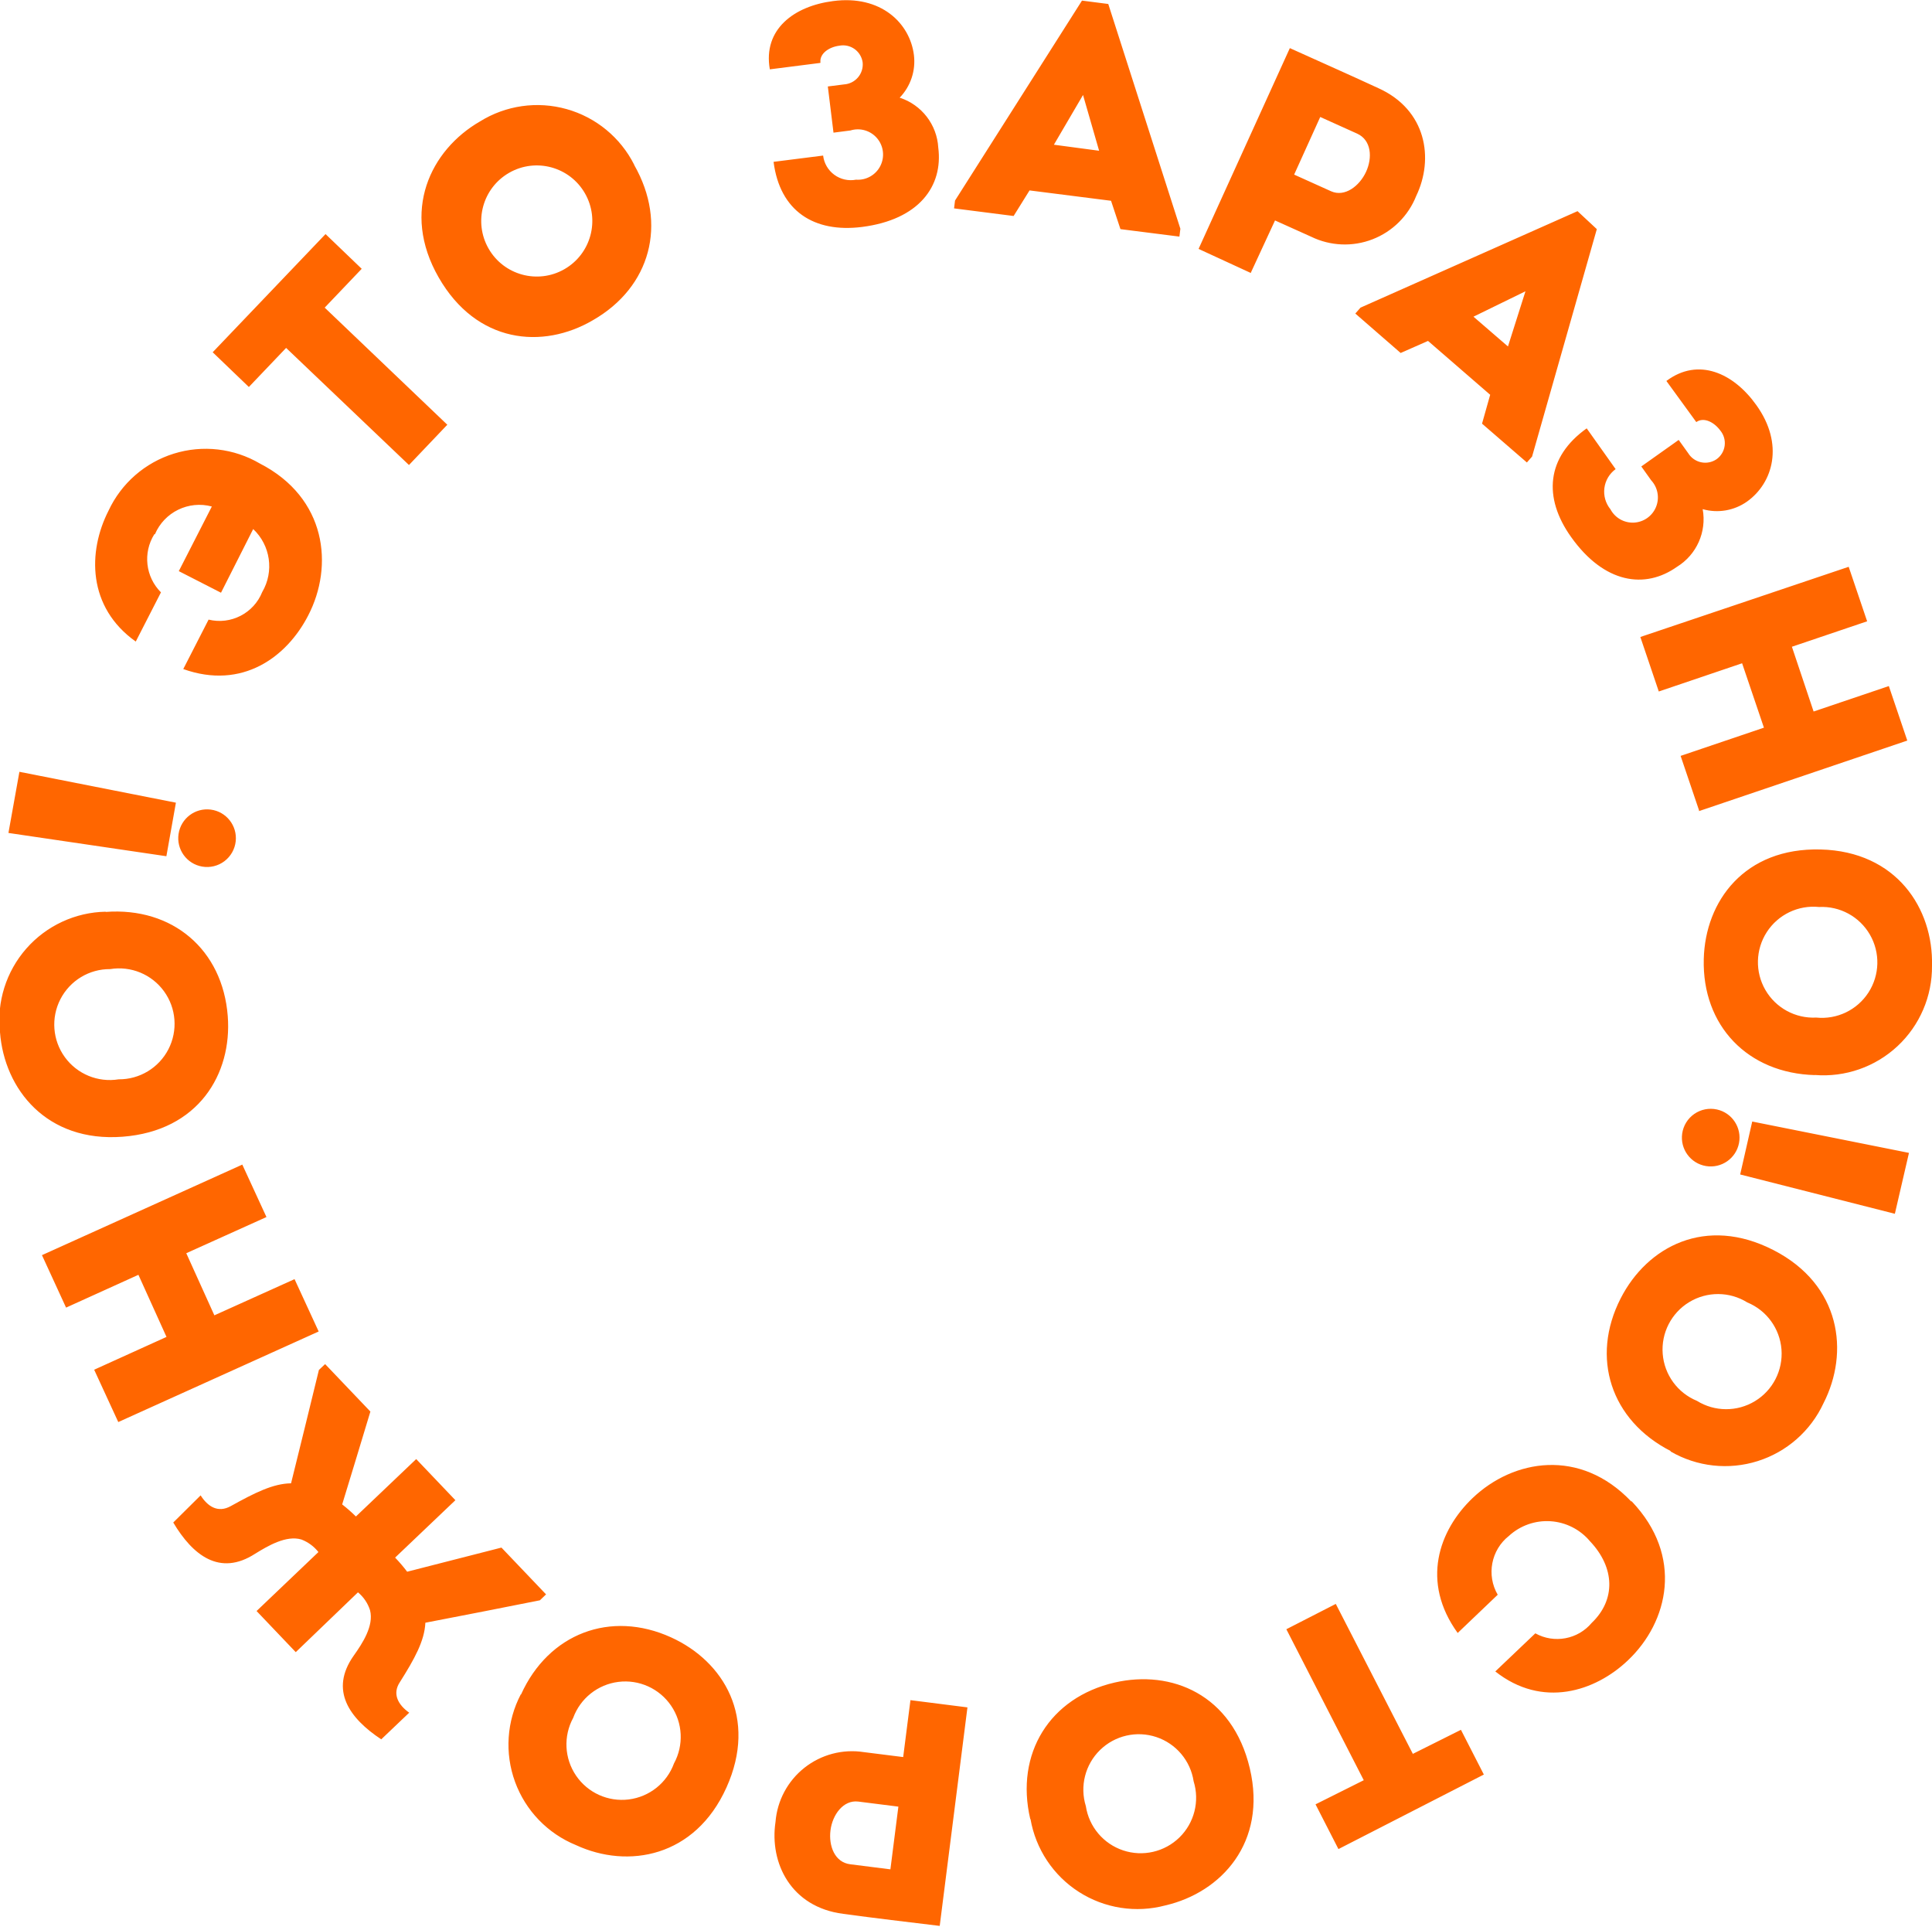
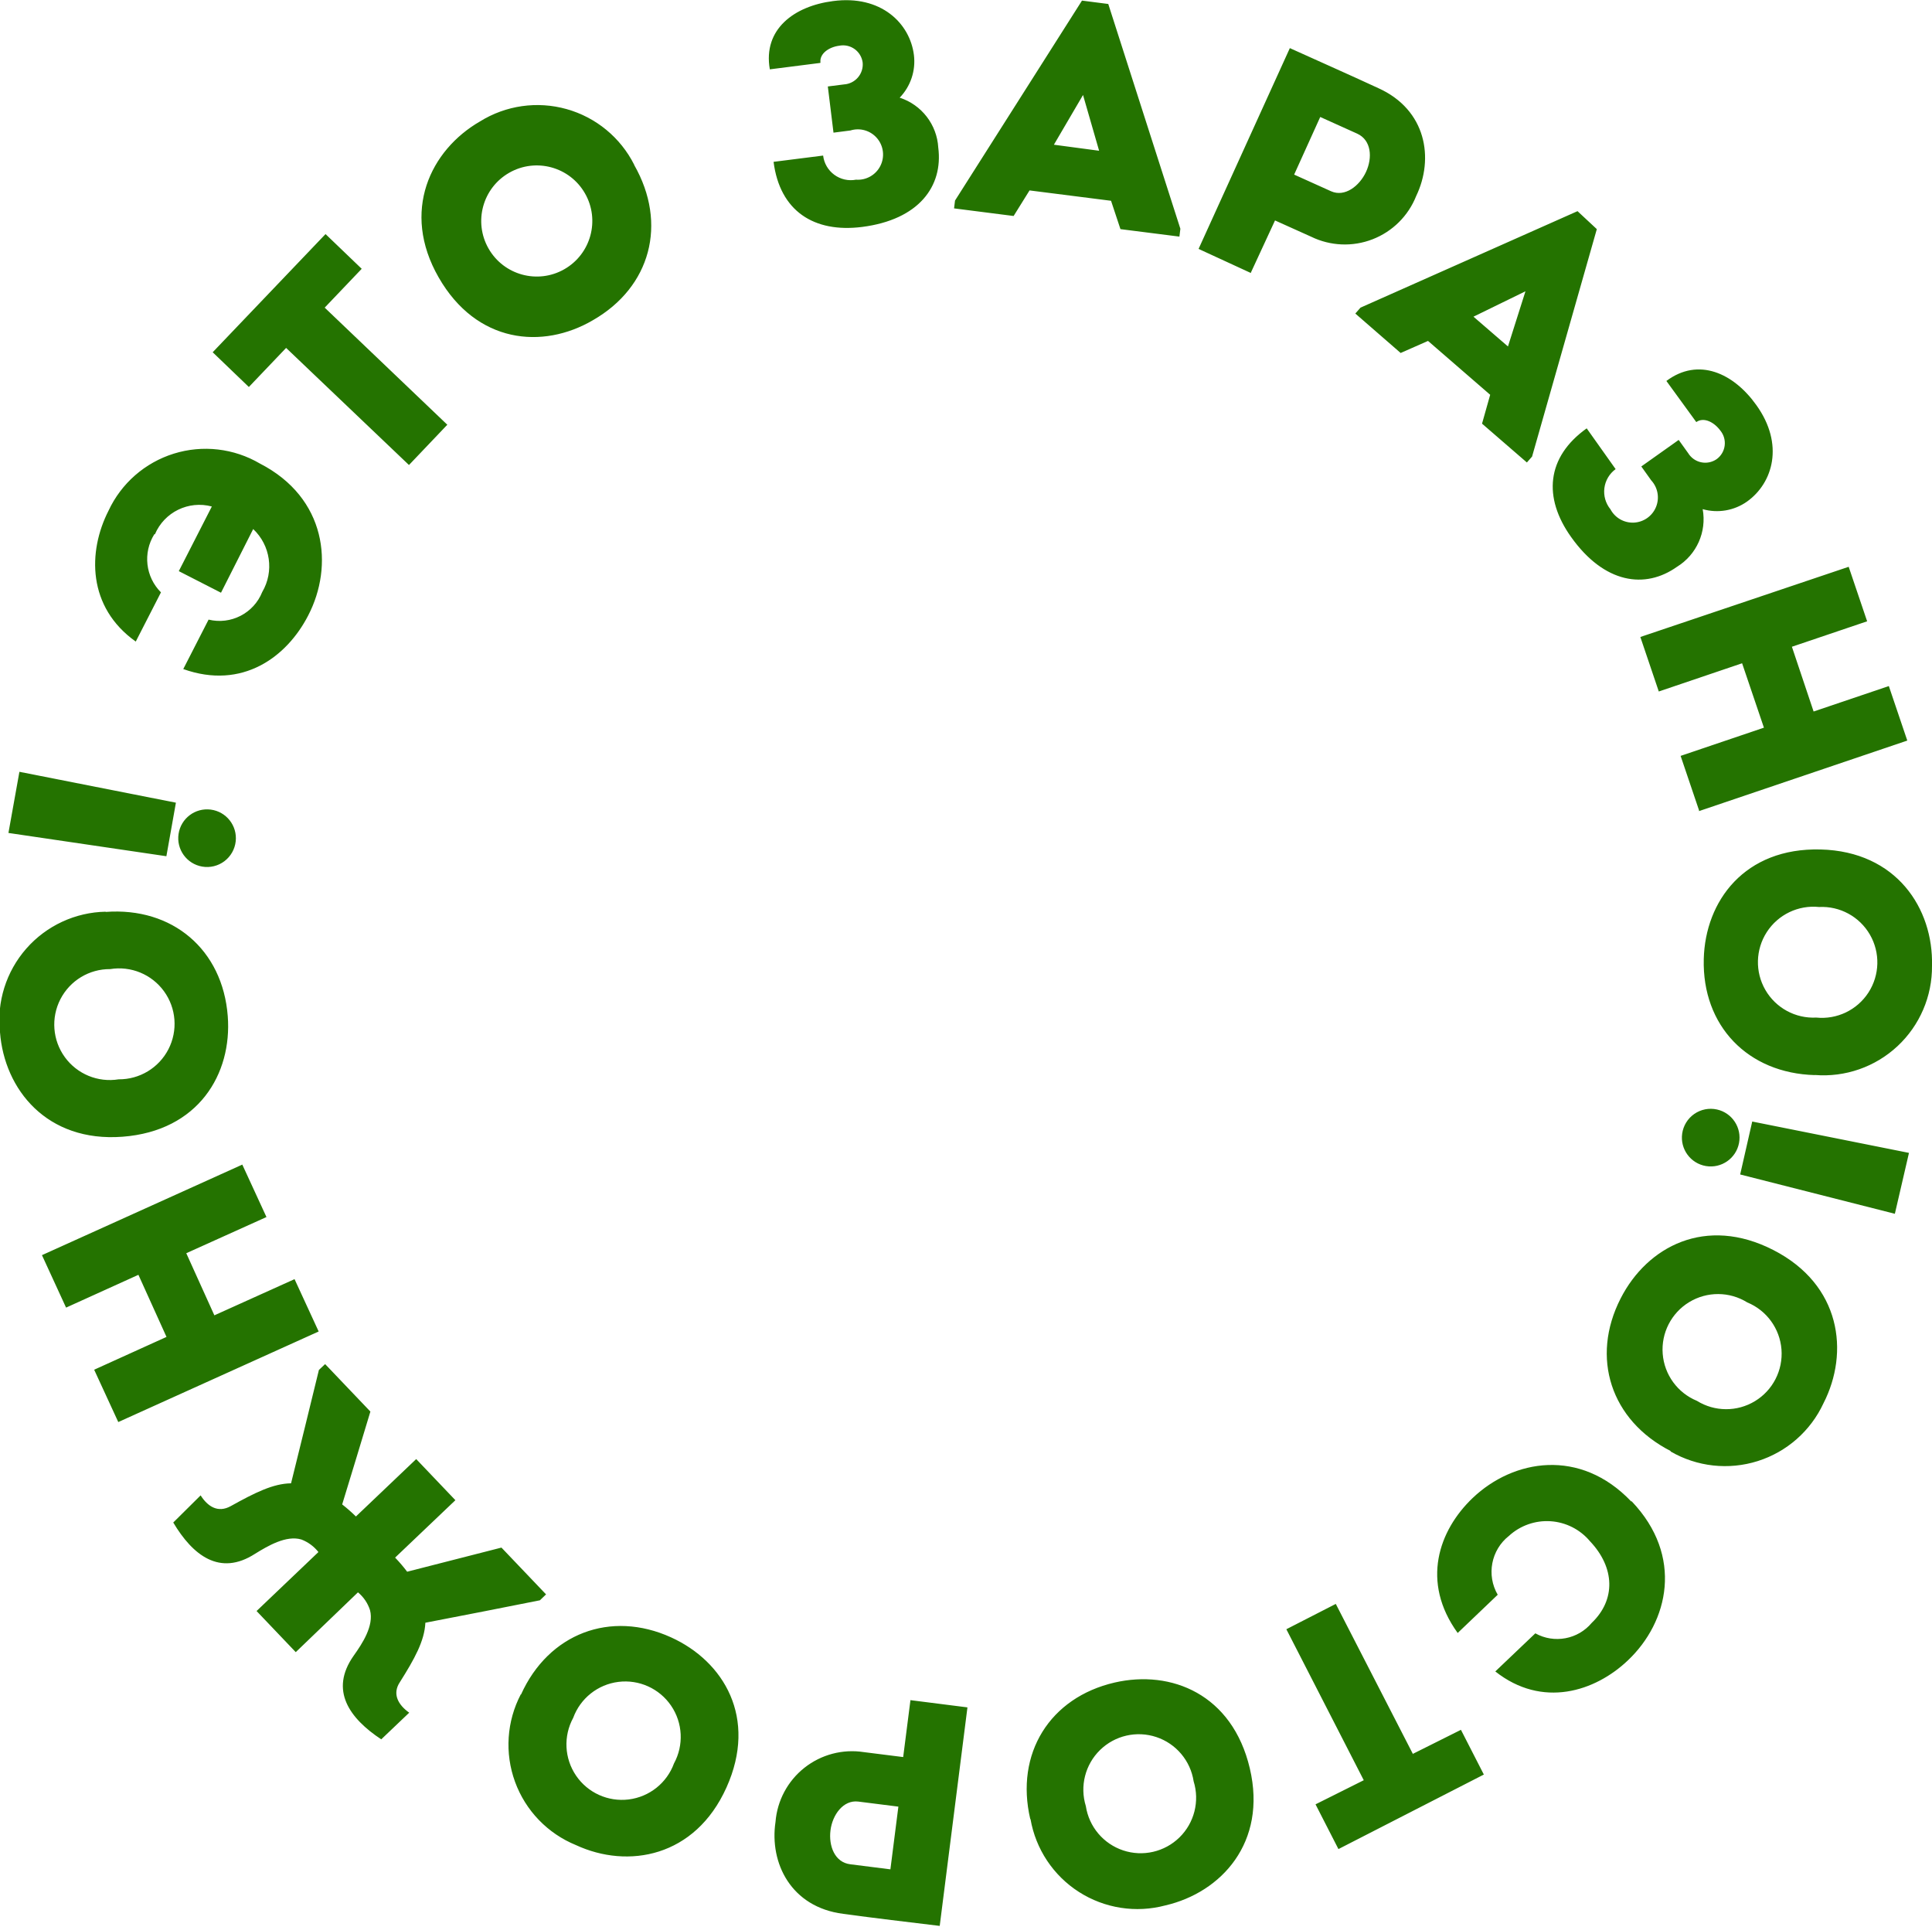
<svg xmlns="http://www.w3.org/2000/svg" id="Слой_1" data-name="Слой 1" viewBox="0 0 160.24 159.76">
  <defs>
-     <style>.cls-1{fill:#f60;fill-rule:evenodd;}</style>
+     <style>.cls-1{fill:#247300;fill-rule:evenodd;}</style>
  </defs>
  <path class="cls-1" d="M138.56,120.36a9,9,0,0,0,12.68-4c2.16-4.22,1.46-9.82-4.15-12.7s-10.47-.3-12.67,4c-2.52,4.92-.82,10.12,4.14,12.66ZM144.92,108a4.6,4.6,0,1,1-4.18,8.16,4.6,4.6,0,1,1,4.18-8.16Zm-9.59,16.49c4.33,4.54,3.06,10-.31,13.19-2.72,2.59-7.1,4-11,.92l3.32-3.16a3.74,3.74,0,0,0,4.68-.87c2-1.91,1.93-4.58-.15-6.77a4.66,4.66,0,0,0-6.72-.44,3.79,3.79,0,0,0-.93,4.88l-3.32,3.17c-3.07-4.24-1.57-8.51,1.24-11.19,3.38-3.22,8.91-4.17,13.15.28Zm-18.12,21L110.79,133l-4.1,2.1,6.42,12.52-4,2,1.9,3.71,12.06-6.18-1.9-3.71-4,2Zm-31.74,5.35A9,9,0,0,0,96.66,158c4.62-1.07,8.45-5.21,7-11.36s-6.52-8.2-11.21-7.12c-5.38,1.24-8.27,5.89-7,11.32ZM99,147.71a4.6,4.6,0,1,1-8.94,2.06A4.6,4.6,0,1,1,99,147.71ZM75.51,141l-.6,4.7-3.26-.41a6.37,6.37,0,0,0-7.33,5.79c-.51,3.4,1.28,7.07,5.62,7.62,2.68.37,5.3.67,8,1l2.3-18.12-4.73-.6Zm-1,8.82-.66,5.19-3.33-.42c-1.29-.16-1.8-1.52-1.64-2.81s1.06-2.54,2.3-2.39l3.33.42ZM43.2,140.49A9,9,0,0,0,47.77,153c4.32,2,9.88,1,12.48-4.77s-.21-10.47-4.6-12.46c-5-2.27-10.15-.33-12.44,4.75Zm12.7,5.74a4.6,4.6,0,1,1-8.36-3.78,4.6,4.6,0,1,1,8.36,3.78ZM27,113.15l3.72,3.9c-.78,2.58-1.56,5.16-2.34,7.7a13.31,13.31,0,0,1,1.14,1l5-4.76,3.25,3.41-5,4.76a12.82,12.82,0,0,1,1,1.17l7.82-2,3.7,3.88-.51.49c-3.15.63-6.33,1.25-9.5,1.86-.07,1.51-.9,3-2.11,4.92-.67,1-.12,1.91.77,2.54l-2.32,2.21c-2.63-1.74-4.31-4.06-2.29-6.93.71-1,1.7-2.48,1.36-3.78a3.18,3.18,0,0,0-1-1.48L24.53,137l-3.25-3.41,5.13-4.89A3.28,3.28,0,0,0,25,127.66c-1.26-.38-2.8.54-3.84,1.18-2.94,1.9-5.18.12-6.79-2.59L16.64,124c.57.9,1.42,1.49,2.5.89,2-1.11,3.51-1.87,5-1.89.77-3.11,1.55-6.27,2.31-9.4l.51-.48ZM20.1,96.57,3.48,104.08l2,4.35,6-2.72,2.33,5.15-6,2.72,2,4.34,16.62-7.51-2-4.34-6.65,3-2.33-5.15,6.65-3-2-4.34ZM8.78,75.6A9,9,0,0,0,0,85.6c.36,4.73,3.88,9.14,10.17,8.66s9.09-5.21,8.72-10c-.42-5.51-4.58-9.06-10.14-8.64ZM9.84,89.5a4.6,4.6,0,1,1-.7-9.14,4.6,4.6,0,1,1,.7,9.14Zm9.71-19.74a2.39,2.39,0,1,0-2.78,2.1,2.39,2.39,0,0,0,2.78-2.1ZM13.8,71l.79-4.44L1.61,64,.7,69.07,13.8,71ZM12.85,44.3A4,4,0,0,1,17.57,42l-2.74,5.36,3.5,1.79L21,43.87a4.23,4.23,0,0,1,.75,5.22,3.82,3.82,0,0,1-4.45,2.29l-2.1,4.1c4.9,1.75,8.59-1,10.36-4.44,2.14-4.12,1.52-9.76-4-12.6A8.89,8.89,0,0,0,9,42.35c-1.73,3.39-1.76,8,2.26,10.85l2.09-4.08a3.89,3.89,0,0,1-.55-4.82ZM23.73,28.85l-3.09,3.24-3-2.88L27,19.41l3,2.88-3.07,3.22L37.1,35.22l-3.18,3.34L23.73,28.85ZM52.6,13.66a9,9,0,0,0-12.79-3.59C35.7,12.44,33.24,17.52,36.38,23s8.62,6,12.8,3.55c4.79-2.75,6.2-8,3.42-12.87ZM40.52,20.61a4.6,4.6,0,1,1,8-4.57,4.6,4.6,0,1,1-8,4.57ZM68.05,5.2c-.1-.75.7-1.3,1.56-1.41a1.64,1.64,0,0,1,1.94,1.4A1.66,1.66,0,0,1,70,7l-1.34.17L69.13,11l1.4-.18A2.09,2.09,0,1,1,71,14.9a2.31,2.31,0,0,1-2.73-2l-4.11.52c.52,4.08,3.35,5.9,7.33,5.4,4.73-.6,6.74-3.38,6.33-6.58a4.63,4.63,0,0,0-3.2-4.14,4.33,4.33,0,0,0,1.18-3.54c-.33-2.63-2.73-5-6.71-4.47-3.2.41-5.83,2.32-5.24,5.66l4.16-.53Zm24.1,11.45L92.93,19l4.89.62.08-.65L91.92.33,89.74.05,79.21,16.63l-.08.65,4.94.63,1.32-2.12,6.77.86ZM89.83,7.89l1.33,4.61L87.41,12l2.42-4.13ZM103.75,22.6l2-4.32,3,1.35a6.37,6.37,0,0,0,8.71-3.38c1.49-3.1.85-7.14-3.14-8.94-2.46-1.14-4.87-2.2-7.34-3.32L99.41,20.64l4.34,2Zm3.59-8.13L109.5,9.7l3.06,1.38c1.19.54,1.28,2,.74,3.17s-1.76,2.12-2.9,1.61l-3.06-1.38ZM123.6,32.74l-5.16-4.47-2.27,1L112.41,26l.43-.49,18-8L132.44,19l-5.37,18.86-.43.49-3.72-3.22.68-2.41Zm2.91-8.58-4.3,2.1,2.86,2.47,1.45-4.57ZM140.69,35c.62-.44,1.48,0,2,.71a1.64,1.64,0,0,1-.32,2.37,1.66,1.66,0,0,1-2.35-.5l-.79-1.1-3.1,2.2.82,1.15a2.09,2.09,0,1,1-3.38,2.4A2.31,2.31,0,0,1,134,38.9l-2.4-3.38c-3.35,2.39-3.62,5.74-1.3,9,2.76,3.89,6.16,4.35,8.79,2.48a4.63,4.63,0,0,0,2.13-4.78,4.33,4.33,0,0,0,3.68-.63c2.16-1.54,3.1-4.76.77-8-1.87-2.63-4.79-4-7.46-2L140.69,35Zm.23,32.2-1.53-4.52,6.91-2.34L144.49,55l-6.91,2.34-1.53-4.52L153.33,47l1.53,4.52-6.24,2.11L150.42,59l6.24-2.11,1.53,4.52-17.28,5.85Zm9.6,21.94a9,9,0,0,0,9.72-9.06c.12-4.74-2.94-9.48-9.24-9.64s-9.57,4.27-9.69,9.09c-.14,5.52,3.64,9.47,9.22,9.62Zm.35-13.93a4.6,4.6,0,1,1-.23,9.17,4.6,4.6,0,1,1,.23-9.17ZM139.52,94a2.39,2.39,0,1,0,2.88-2,2.39,2.39,0,0,0-2.88,2Zm5.81-1,13,2.6-1.17,5.05-12.83-3.26Z" transform="translate(0 0)" />
</svg>
